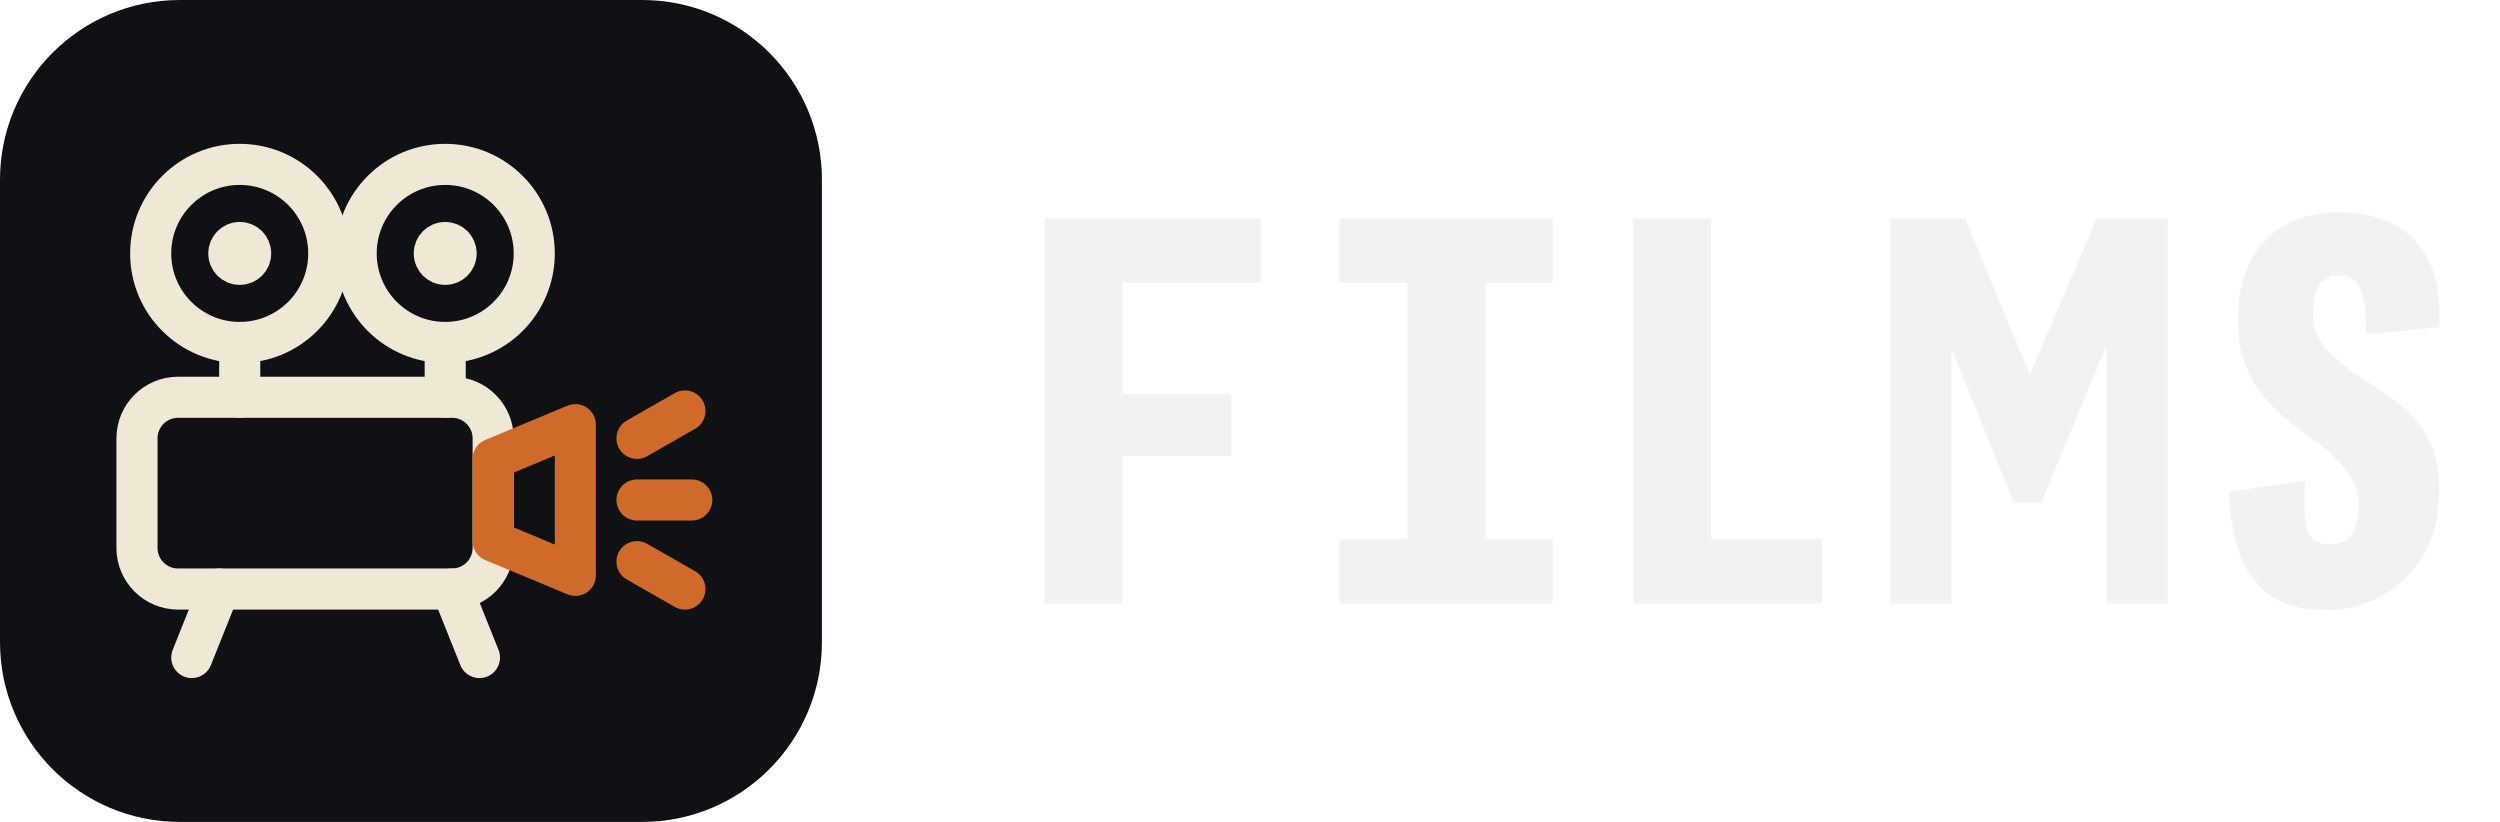
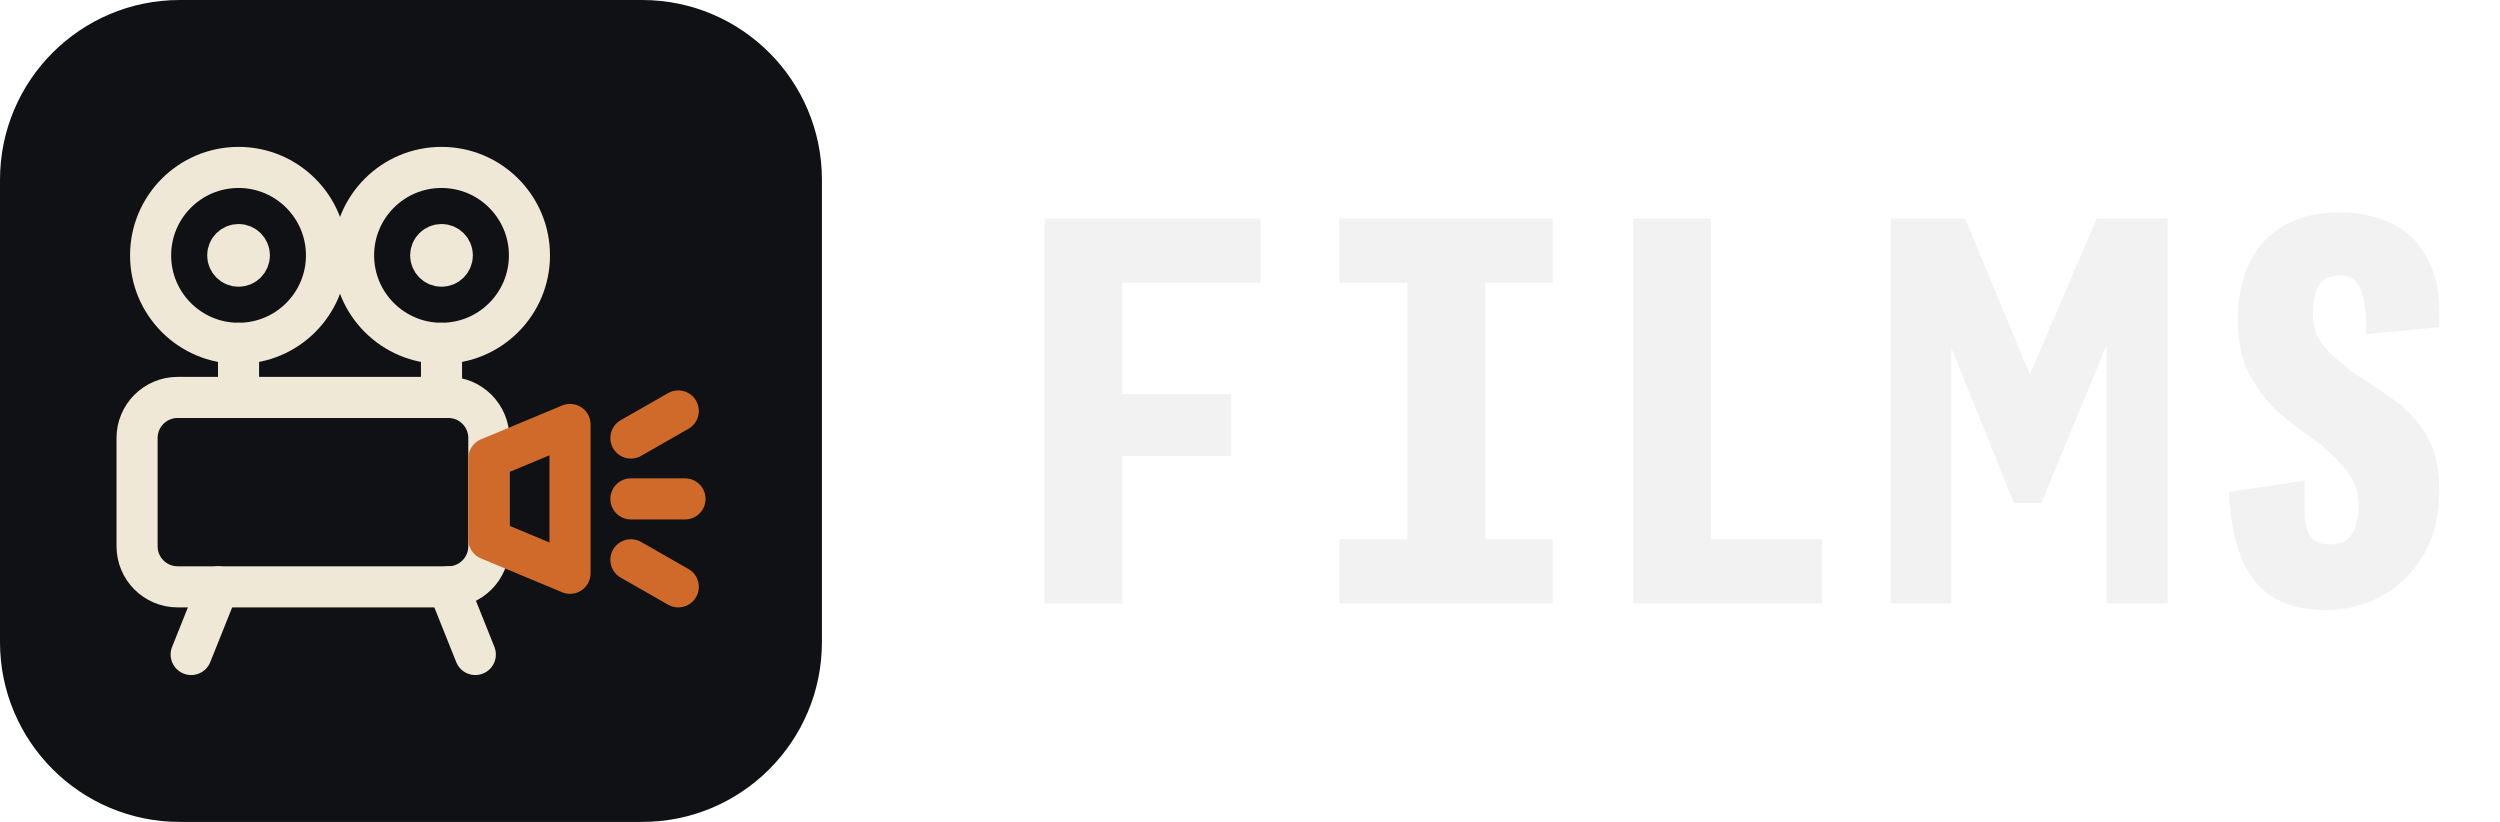
<svg xmlns="http://www.w3.org/2000/svg" width="365" height="120" viewBox="0 0 365 120">
  <rect width="120" height="120" rx="26.25" fill="#0f1115" />
  <g transform="translate(12.000 12.000) scale(4)" fill="none" stroke="none" stroke-width="1.5" stroke-linecap="round" stroke-linejoin="round">
-     <circle cx="5.75" cy="6.25" r="3.25" fill="none" stroke="#efe8d6" />
-     <circle cx="13.25" cy="6.25" r="3.25" fill="none" stroke="#efe8d6" />
-     <circle cx="5.75" cy="6.25" r="0.4" fill="#efe8d6" stroke="#efe8d6" />
-     <circle cx="13.25" cy="6.25" r="0.4" fill="#efe8d6" stroke="#efe8d6" />
-     <path d="M5.75 9.5v2M13.25 9.5v2M5 18.5l-1 2.5M13.5 18.5l1 2.5" fill="none" stroke="#efe8d6" />
-     <rect x="2" y="11.5" width="13" height="7" rx="1.5" fill="none" stroke="#efe8d6" />
-     <path d="M15 13.75l3-1.25v5.5l-3-1.25z" fill="none" stroke="#d06a2b" />
-     <path d="M20.25 13 22 12M20.25 15.25H22.25M20.25 17.5 22 18.5" fill="none" stroke="#d06a2b" />
+     <circle cx="5.707" cy="6.321" r="3.21" fill="none" stroke="#efe8d6" />
+     <circle cx="13.115" cy="6.321" r="3.21" fill="none" stroke="#efe8d6" />
+     <circle cx="5.707" cy="6.321" r="0.395" fill="#efe8d6" stroke="#efe8d6" />
+     <circle cx="13.115" cy="6.321" r="0.395" fill="#efe8d6" stroke="#efe8d6" />
+     <path d="M 5.707 9.531 v 1.975 M 13.115 9.531 v 1.975 M 4.966 18.42 l -0.988 2.469 M 13.361 18.42 l 0.988 2.469" fill="none" stroke="#efe8d6" />
+     <rect x="2.003" y="11.506" width="12.84" height="6.914" rx="1.481" fill="none" stroke="#efe8d6" />
+     <path d="M 14.843 13.728 l 2.963 -1.235 v 5.432 l -2.963 -1.235 z" fill="none" stroke="#d06a2b" />
+     <path d="M 20.028 12.988 21.757 12 M 20.028 15.21 H 22.003 M 20.028 17.432 21.757 18.42" fill="none" stroke="#d06a2b" />
  </g>
  <path fill="#f2f2f2" d="M152.505 88.105V31.895H163.862V88.105ZM179.762 66.584H159.627V57.536H179.762ZM158.665 41.289V31.895H184.036V41.289Z M205.48 88.105V31.895H216.838V88.105ZM226.694 31.895V41.289H195.547V31.895ZM195.547 78.711H226.694V88.105H195.547Z M238.436 88.105V31.895H249.794V88.105ZM266.002 88.105H244.596V78.711H266.002Z M286.908 31.895 296.957 56.15H295.724L306.12 31.895H316.476V88.105H307.544V49.22H308.044L298.034 73.437H294.031L284.252 49.22H284.906V88.105H276.051V31.895Z M341.809 40.211Q339.23 40.211 338.46 41.809Q337.69 43.407 337.69 45.832Q337.69 47.911 338.421 49.239Q339.153 50.568 340.057 51.453Q340.962 52.339 342.618 53.609Q342.925 53.917 343.118 54.148Q348.046 57.19 350.471 59.115Q352.897 61.04 354.514 64.004Q356.131 66.969 356.131 71.589Q356.131 77.171 353.783 81.098Q351.434 85.025 347.68 87.046Q343.927 89.068 339.73 89.068Q335.11 89.068 332.107 87.354Q329.104 85.641 327.41 81.849Q325.716 78.056 325.408 71.82L336.496 70.164Q336.419 73.359 336.496 75.323Q336.573 77.287 337.382 78.384Q338.19 79.481 340.038 79.481Q342.656 79.481 343.503 77.806Q344.35 76.132 344.35 73.706Q344.35 72.166 343.869 70.953Q343.387 69.74 342.541 68.662Q341.694 67.585 340.115 66.044Q339.461 65.583 339.384 65.429Q339.307 65.275 338.729 64.812Q335.033 62.31 332.588 60.116Q330.144 57.921 328.43 54.668Q326.717 51.415 326.717 46.718Q326.717 41.828 328.469 38.286Q330.221 34.744 333.551 32.877Q336.881 31.01 341.501 31.01Q346.198 31.01 349.605 32.838Q353.012 34.667 354.745 38.421Q356.478 42.175 356.093 47.757L345.466 48.797Q345.505 45.755 345.12 43.869Q344.735 41.982 343.946 41.097Q343.156 40.211 341.809 40.211Z" />
</svg>
